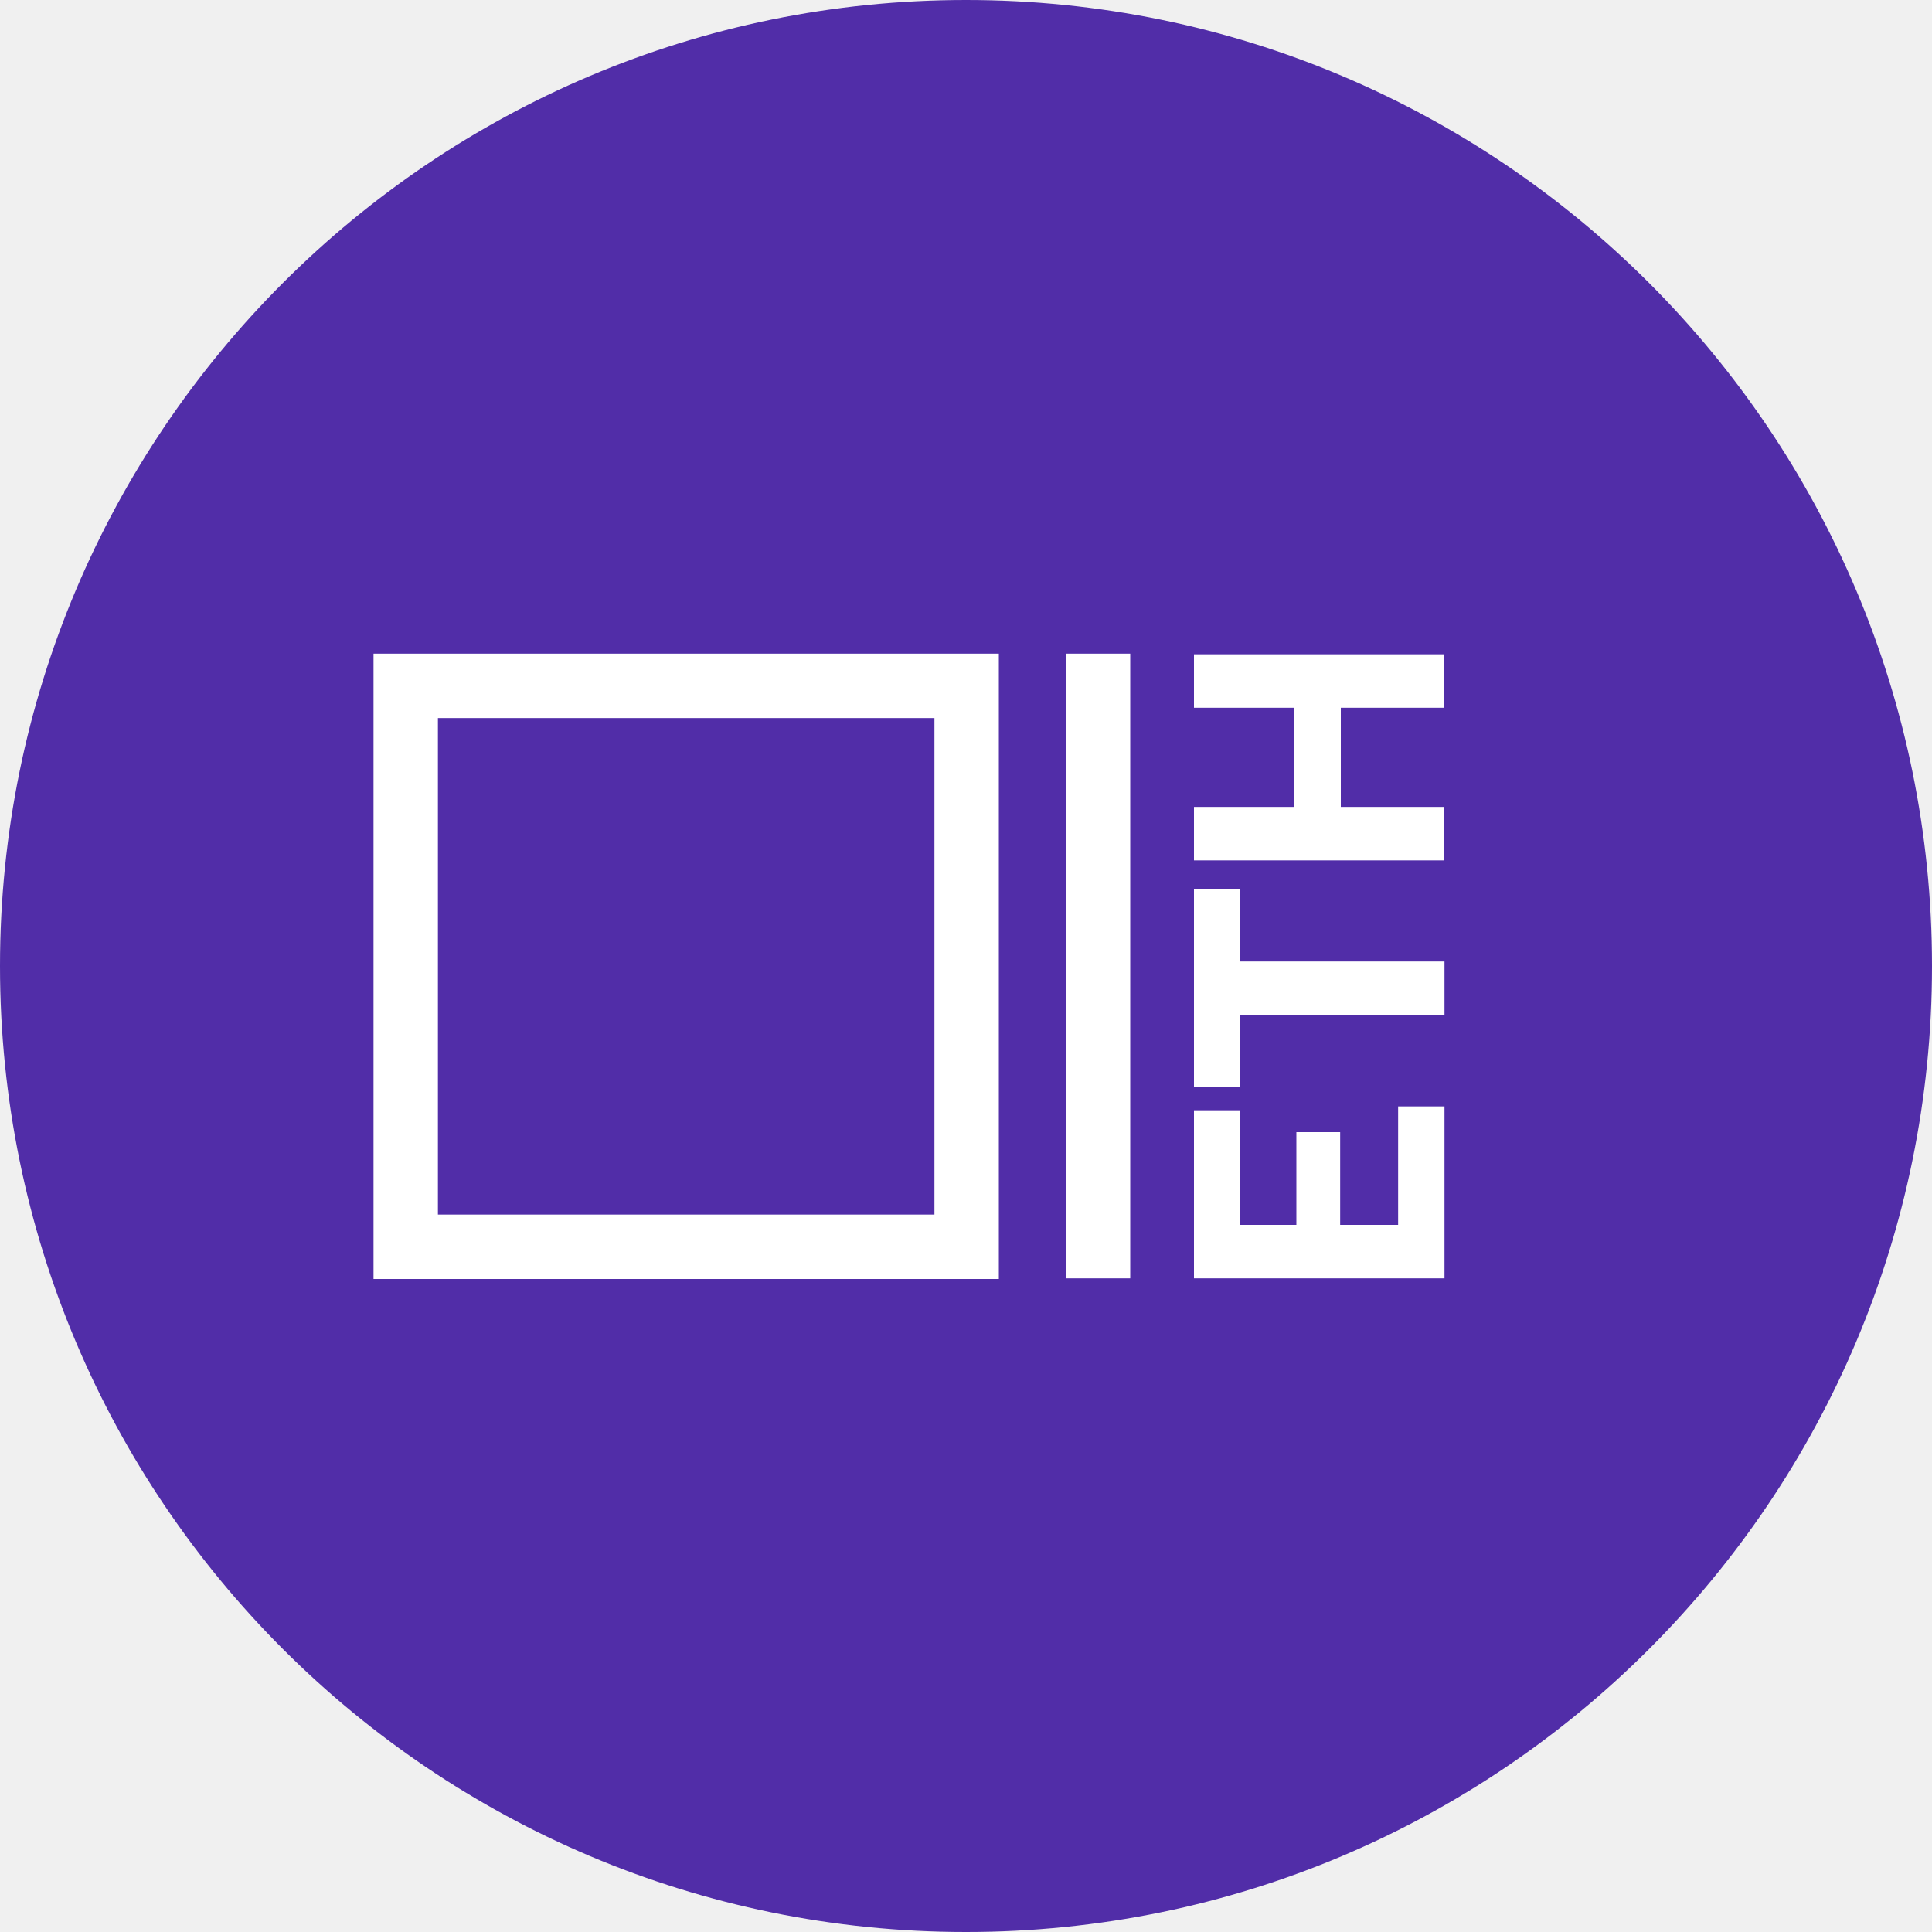
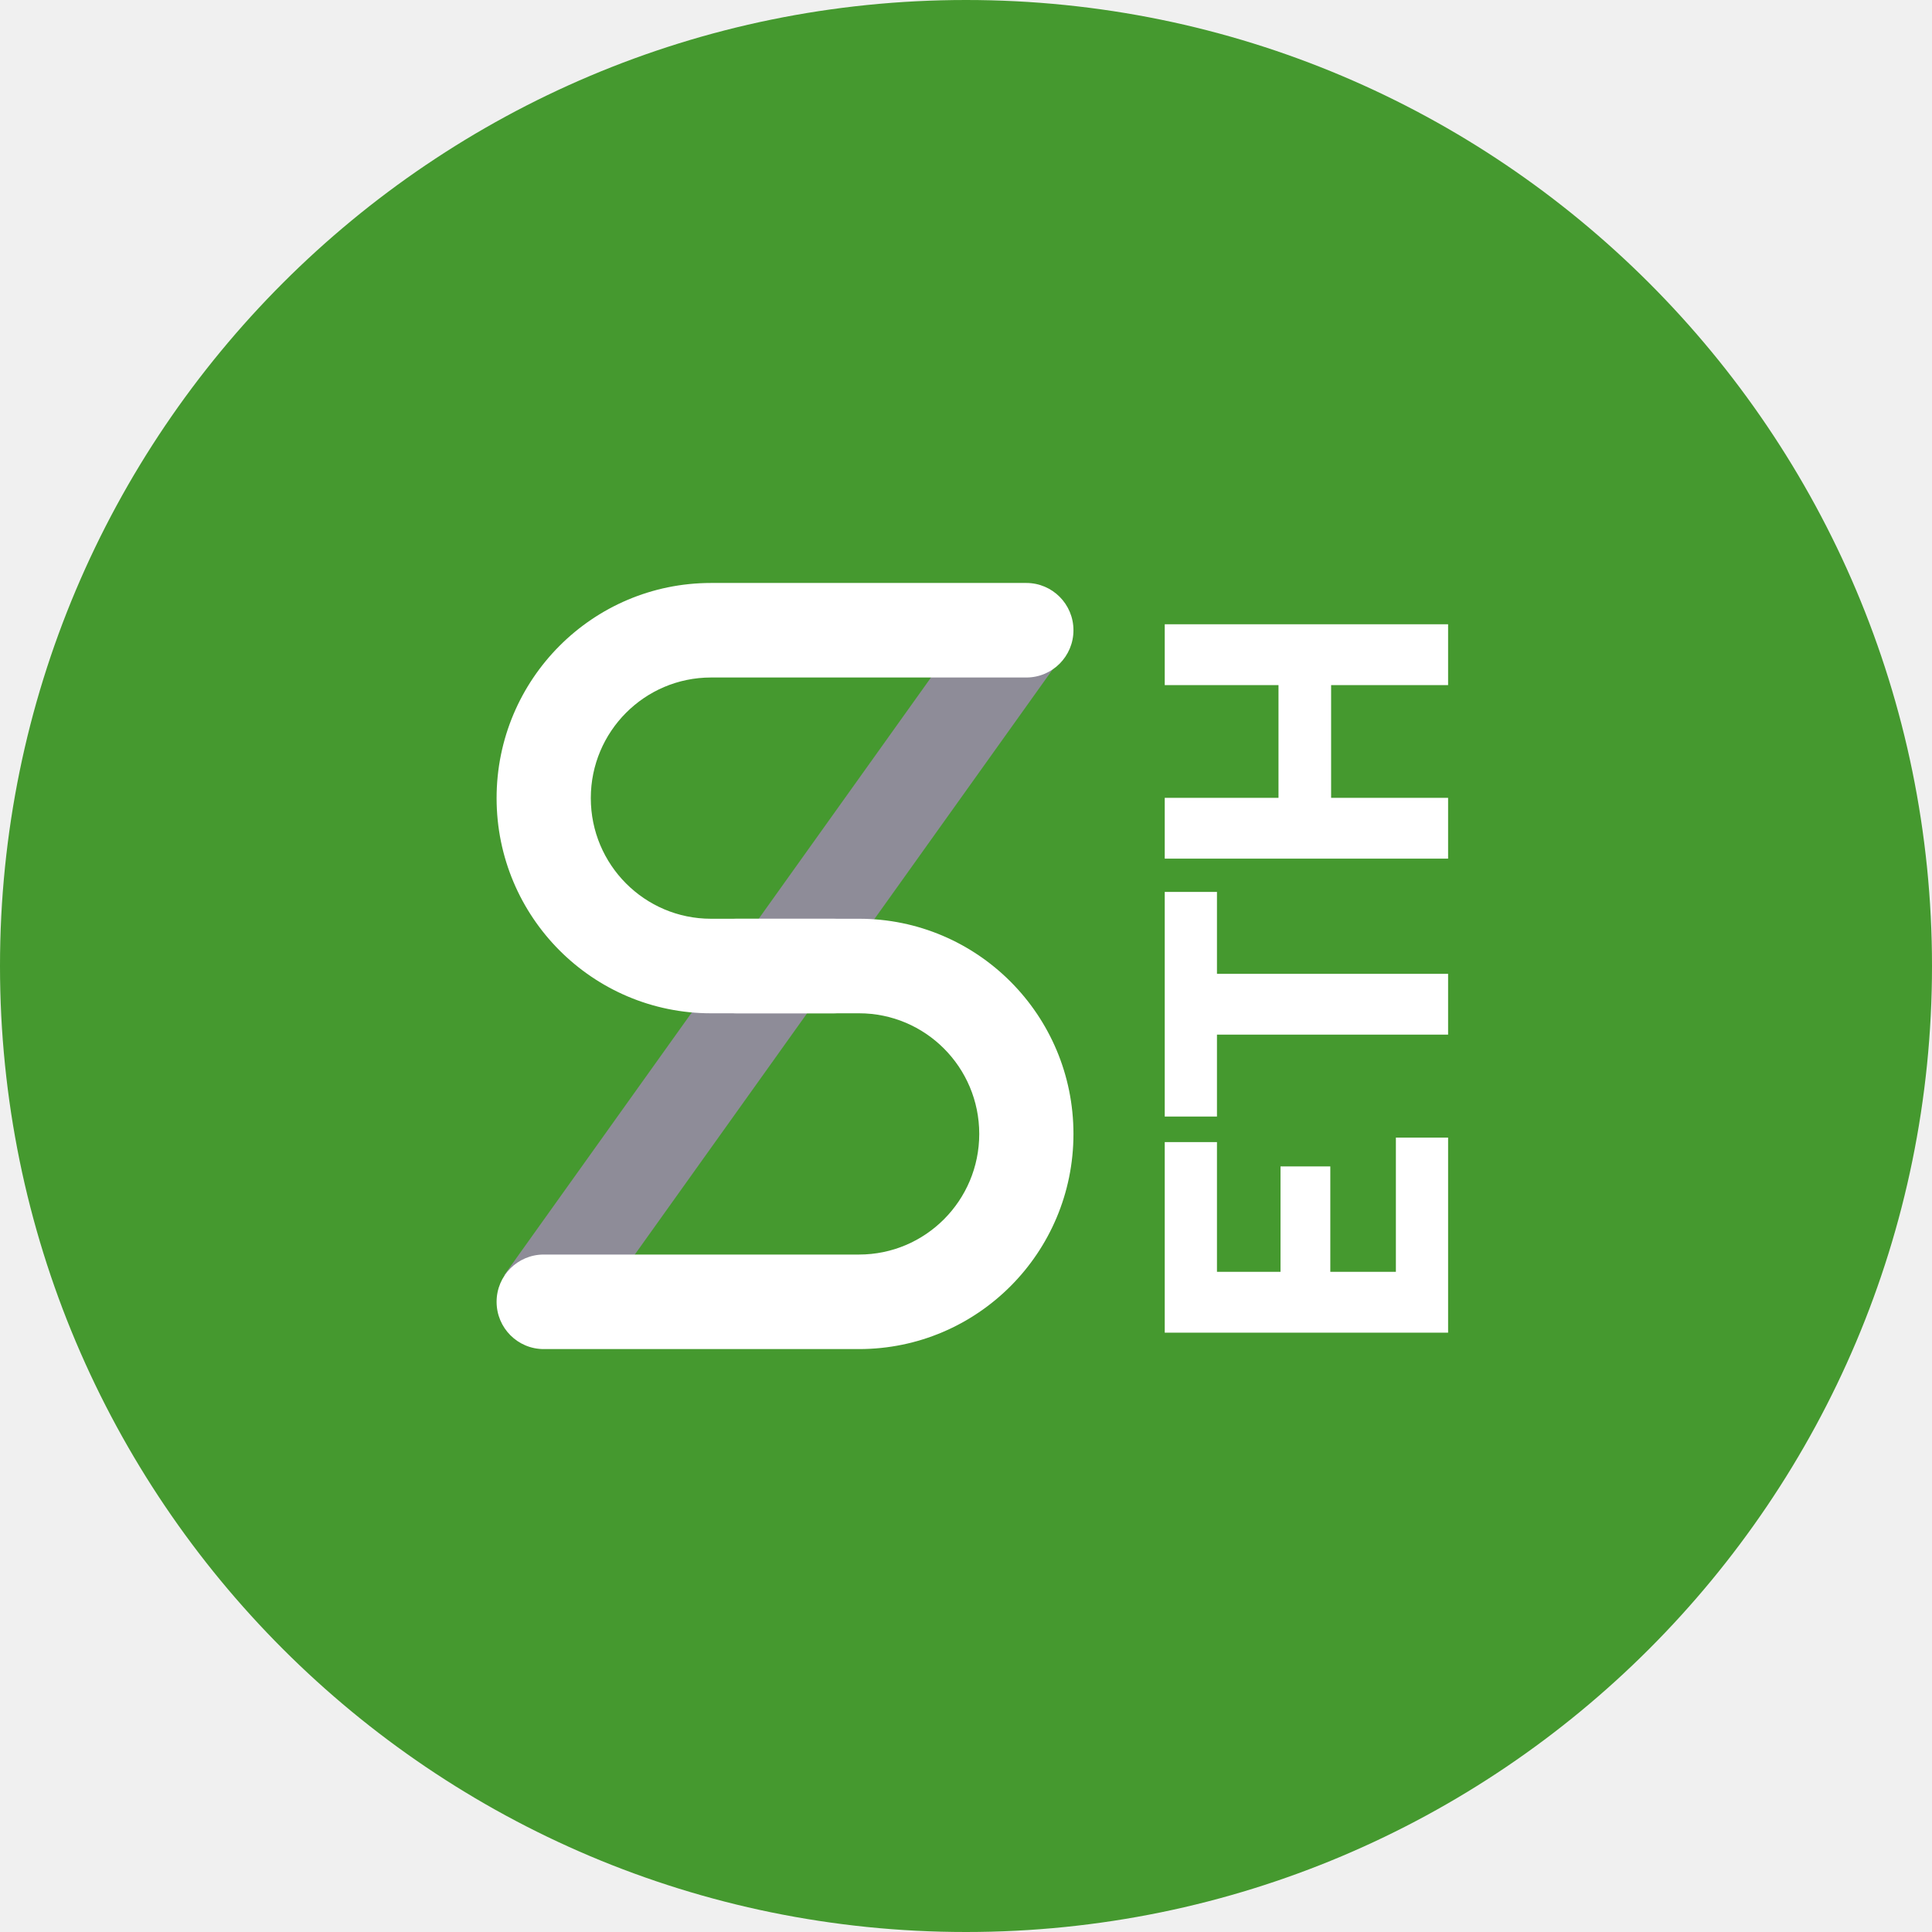
- <svg xmlns="http://www.w3.org/2000/svg" version="1.1" x="0px" y="0px" viewBox="0 0 300 300" style="enable-background:new 0 0 300 300;" xml:space="preserve">
-   <style type="text/css">
- 	.st0{fill:#512DA8;}
- 	.st1{fill:#FFFFFF;}
- 	.st2{display:none;}
- </style>
-   <g id="Layer_1">
-     <g>
-       <circle class="st0" cx="150" cy="150" r="150" />
-       <path class="st1" d="M185.4,198.5v-26.1h7.2v17.8h8.7v-14.4h6.8v14.4h9v-18.4h7.2v26.7L185.4,198.5L185.4,198.5z M185.4,168.9    v-30.8h7.2v11.2h31.7v8.3h-31.7v11.2H185.4z M185.4,133.6v-8.3H201v-15.4h-15.6v-8.3h38.8v8.3h-16v15.4h16v8.3H185.4z" />
-       <g id="XMLID_2_">
-         <path class="st1" d="M145.1,111.5v77.1H68v-77.1H145.1 M155.1,101.5H58v97.1h97.1V101.5L155.1,101.5z" />
-       </g>
-       <g id="XMLID_1_">
-         <polygon class="st1" points="175.5,101.5 165.5,101.5 165.5,198.5 175.5,198.5 175.5,101.5    " />
-       </g>
-     </g>
+ <svg xmlns="http://www.w3.org/2000/svg" width="300" height="300">
+   <g fill="none" fill-rule="evenodd">
+     <circle cx="150" cy="150" r="150" fill="#45992F" />
+     <path fill="#8E8C98" d="M90.205 206.524l-11.891-8.55 74.792-104.736 11.891 8.55z" />
+     <path fill="#FFF" d="M129.393 142.664c4.04 0 7.315 3.286 7.315 7.34 0 4.053-3.275 7.34-7.315 7.34h-18.986c-18.39 0-33.296-14.96-33.296-33.411 0-18.452 14.907-33.41 33.296-33.41h48.965c4.04 0 7.314 3.285 7.314 7.339s-3.275 7.34-7.314 7.34h-48.965c-10.31 0-18.667 8.386-18.667 18.73 0 10.346 8.357 18.732 18.667 18.732h18.986z" />
+     <path fill="#FFF" d="M114.404 157.343c-4.04 0-7.315-3.286-7.315-7.34 0-4.053 3.275-7.34 7.315-7.34h18.986c18.39 0 33.296 14.959 33.296 33.411s-14.907 33.41-33.296 33.41H84.425c-4.04 0-7.314-3.286-7.314-7.34 0-4.053 3.274-7.339 7.314-7.339h48.965c10.31 0 18.667-8.386 18.667-18.73 0-10.346-8.357-18.732-18.667-18.732h-18.986z" />
+     <path fill="#FFF" fill-rule="nonzero" d="M180.86 206.936v-29.593h8.11v20.149h9.868V181.12h7.731v16.37h10.183v-20.84h8.109v30.285h-44zm0-33.56v-34.883h8.11v12.72h35.89v9.444h-35.89v12.719h-8.11zm0-40.046v-9.445h17.664v-17.504H180.86v-9.445h44v9.445h-18.166v17.504h18.166v9.445h-44z" />
  </g>
-   <g id="Layer_2" class="st2">
- </g>
</svg>
